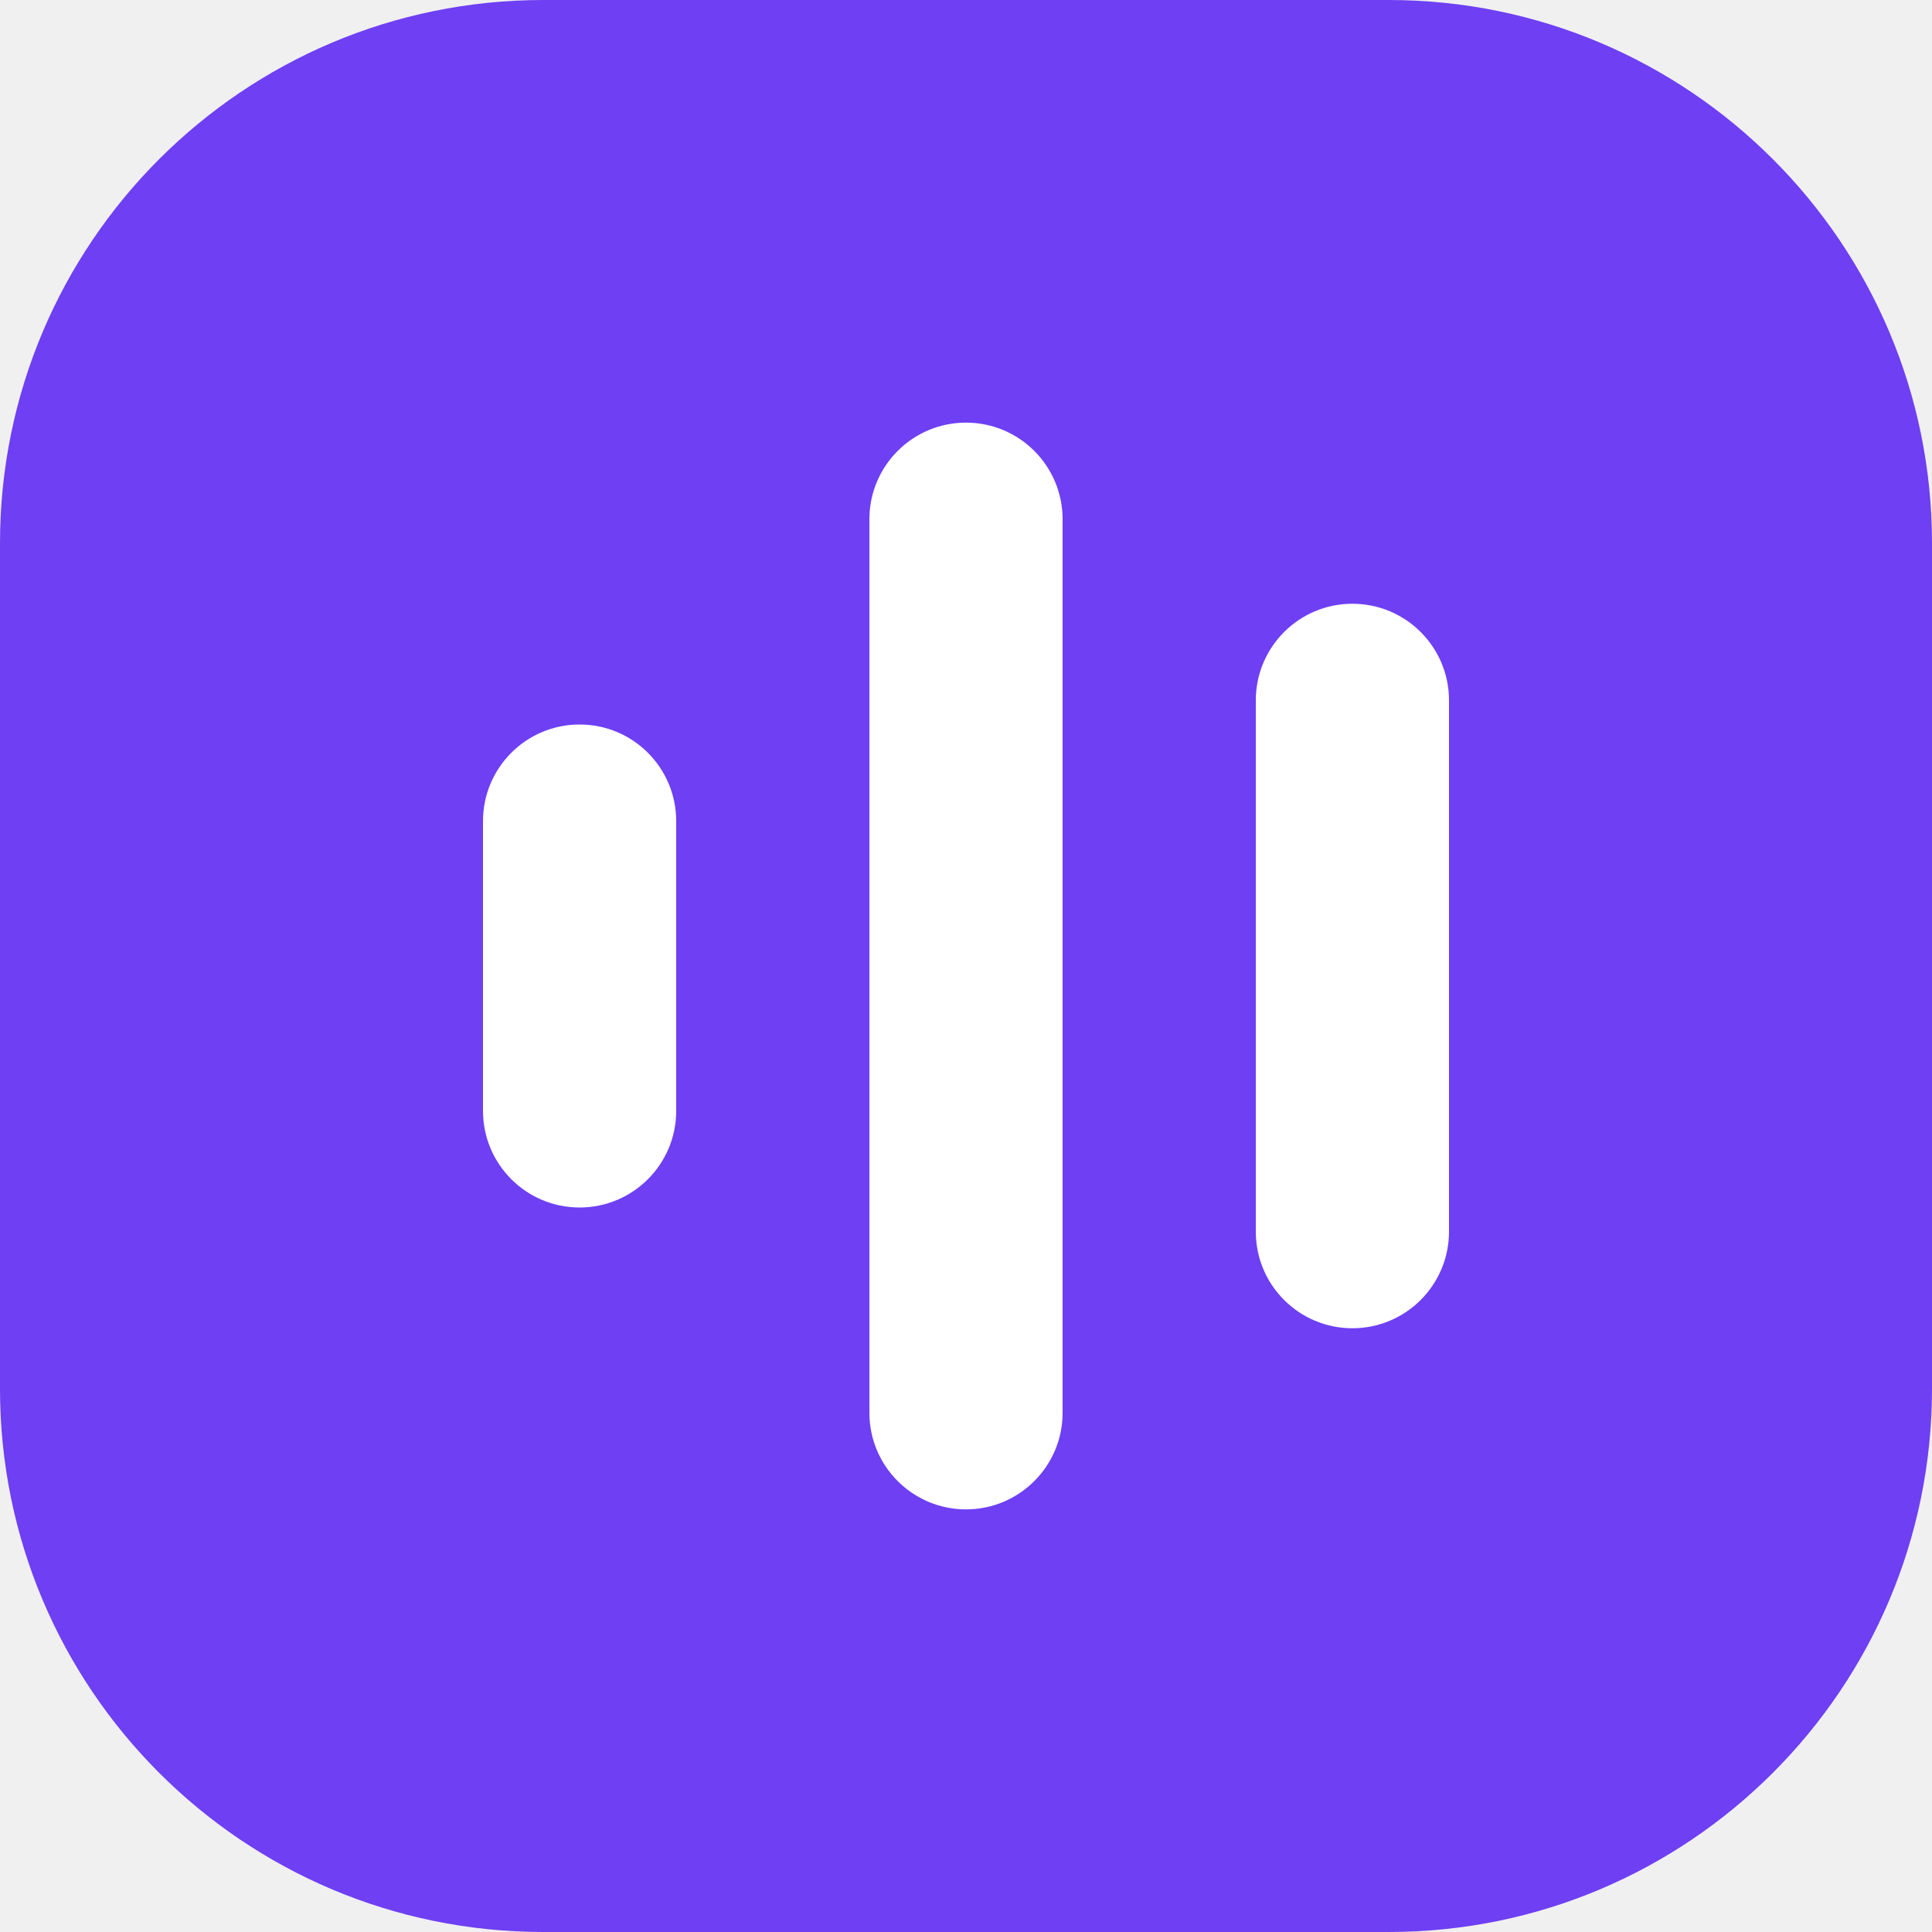
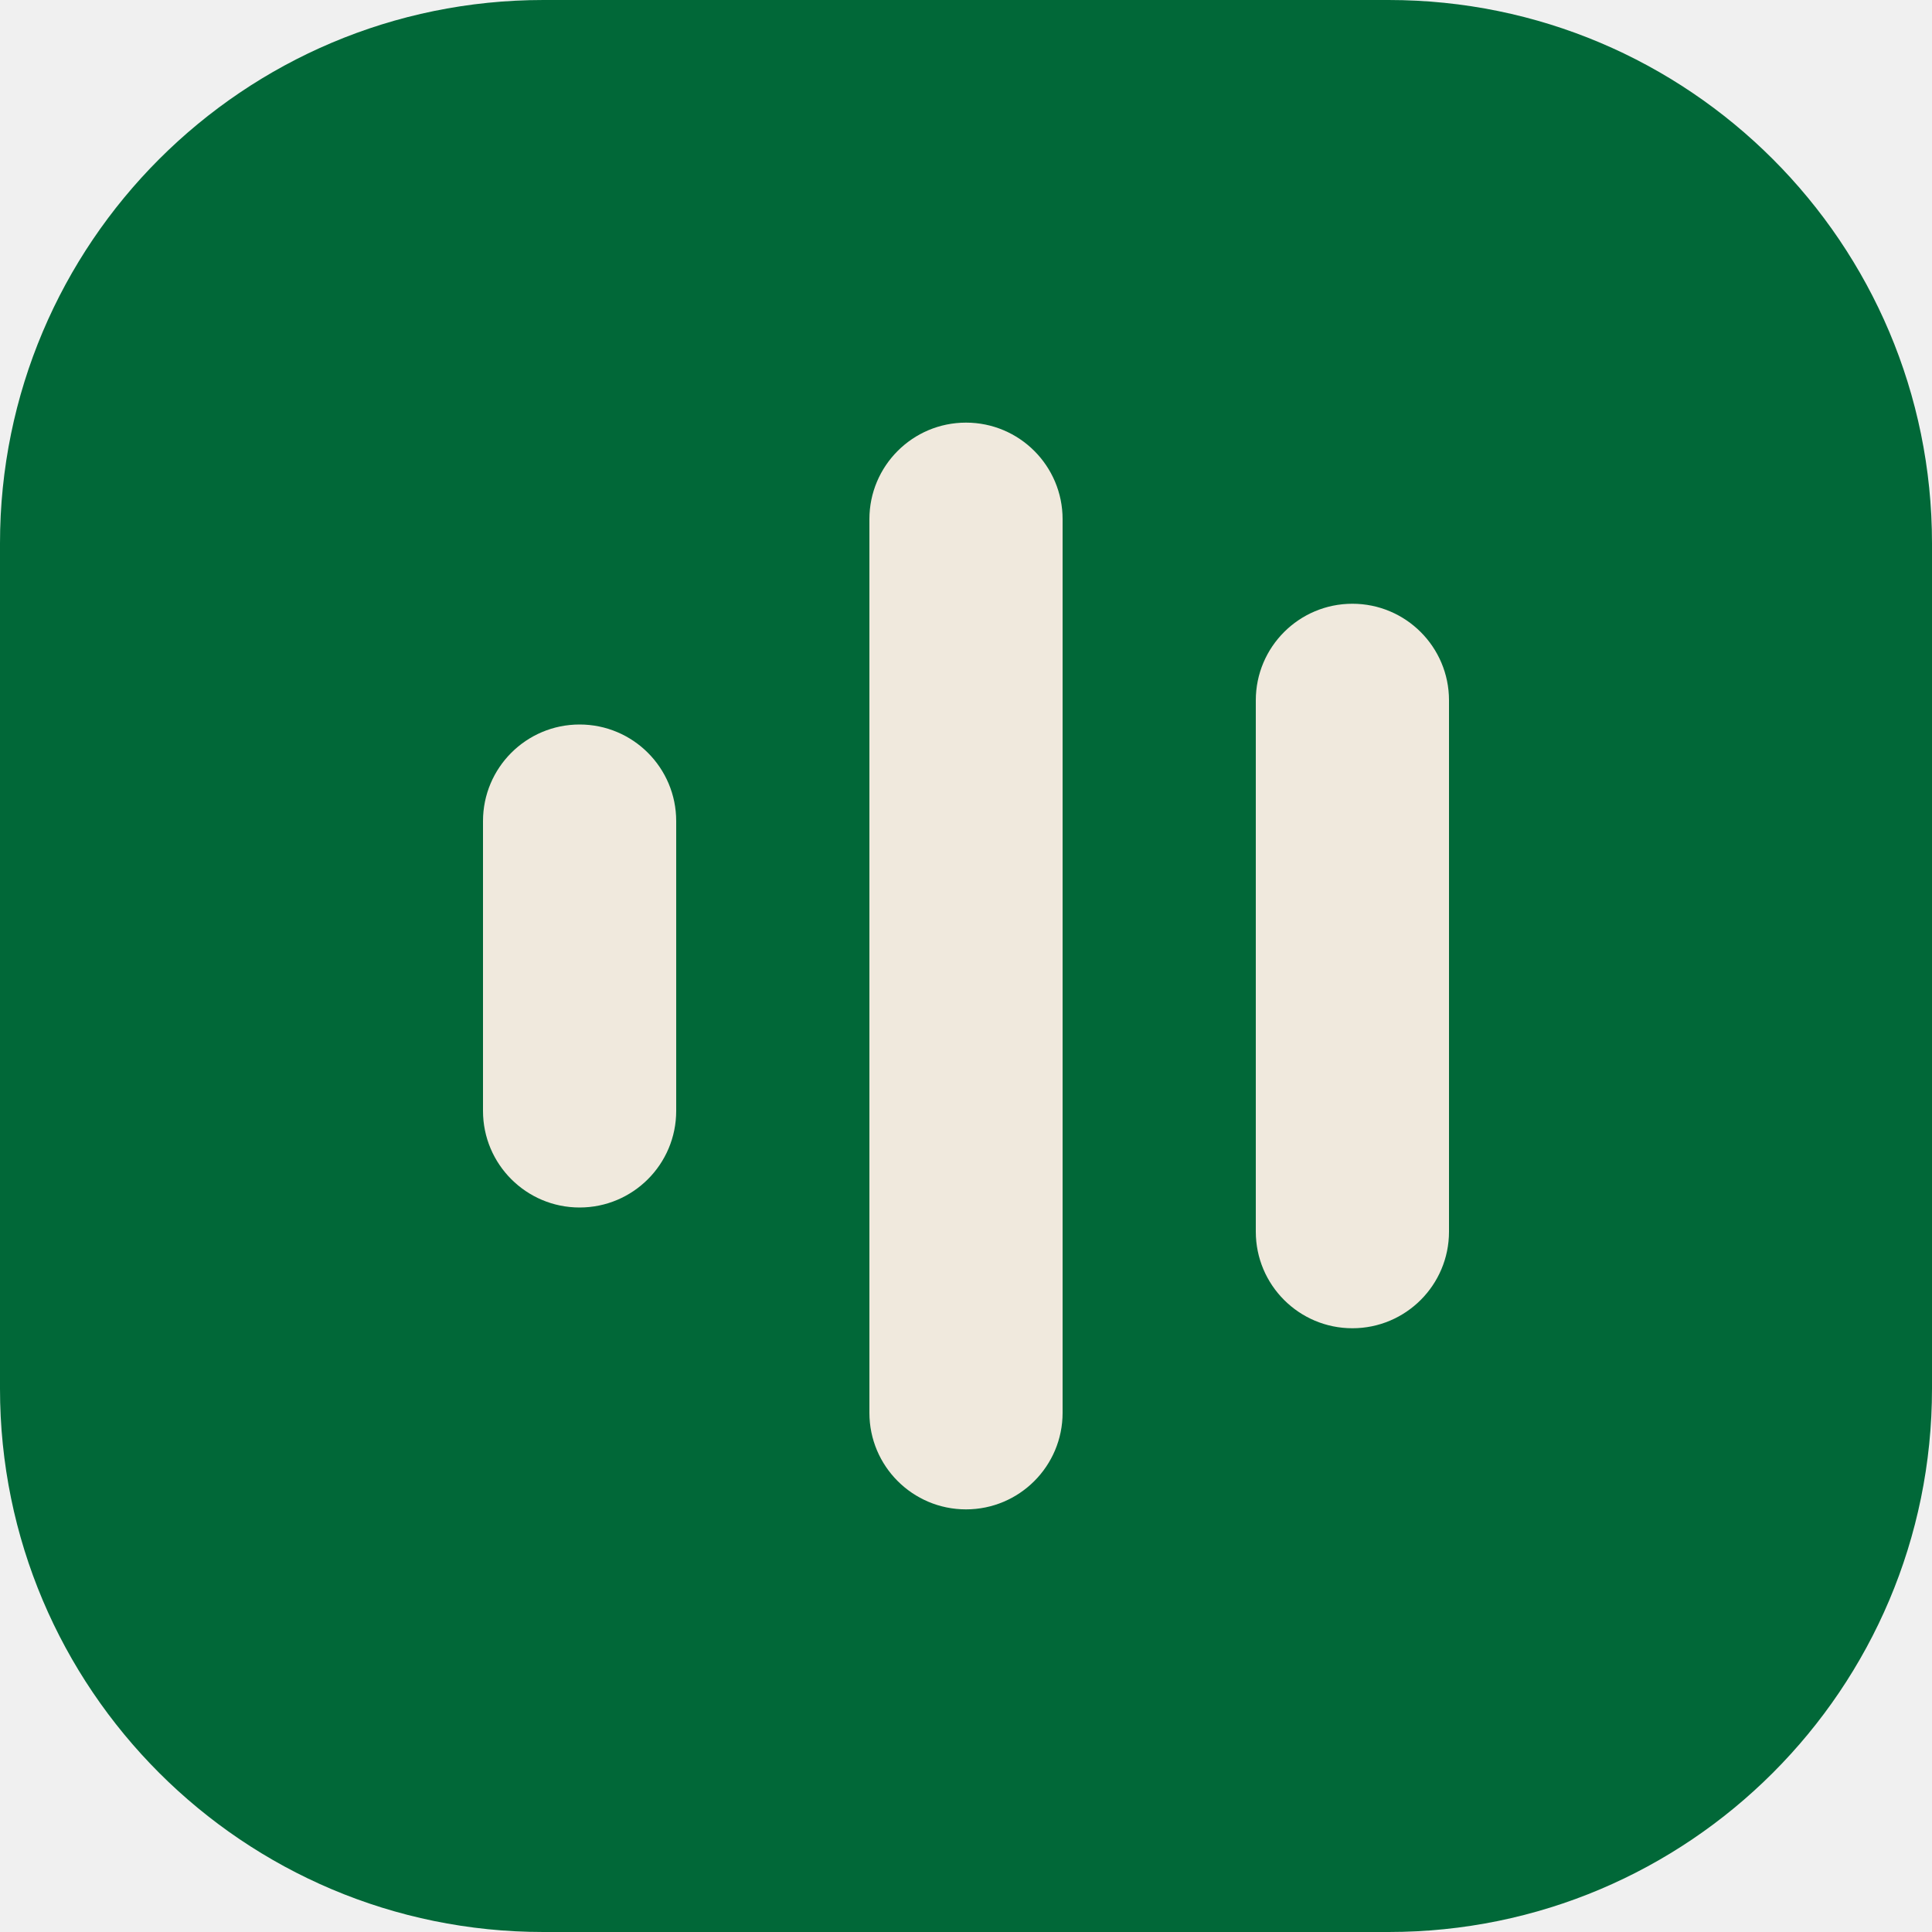
<svg xmlns="http://www.w3.org/2000/svg" width="32" height="32" viewBox="0 0 32 32" fill="none">
-   <rect width="32" height="32" rx="9" fill="#6E3FF3" />
-   <g fill="#FFFFFF">
+   <rect width="32" height="32" rx="9" fill="#016838" />
+   <g fill="#f0e9dd">
    <rect x="8" y="12" width="3.2" height="8" rx="1.6" />
    <rect x="14.4" y="7" width="3.2" height="18" rx="1.6" />
    <rect x="20.8" y="10" width="3.2" height="12" rx="1.6" />
  </g>
</svg>
